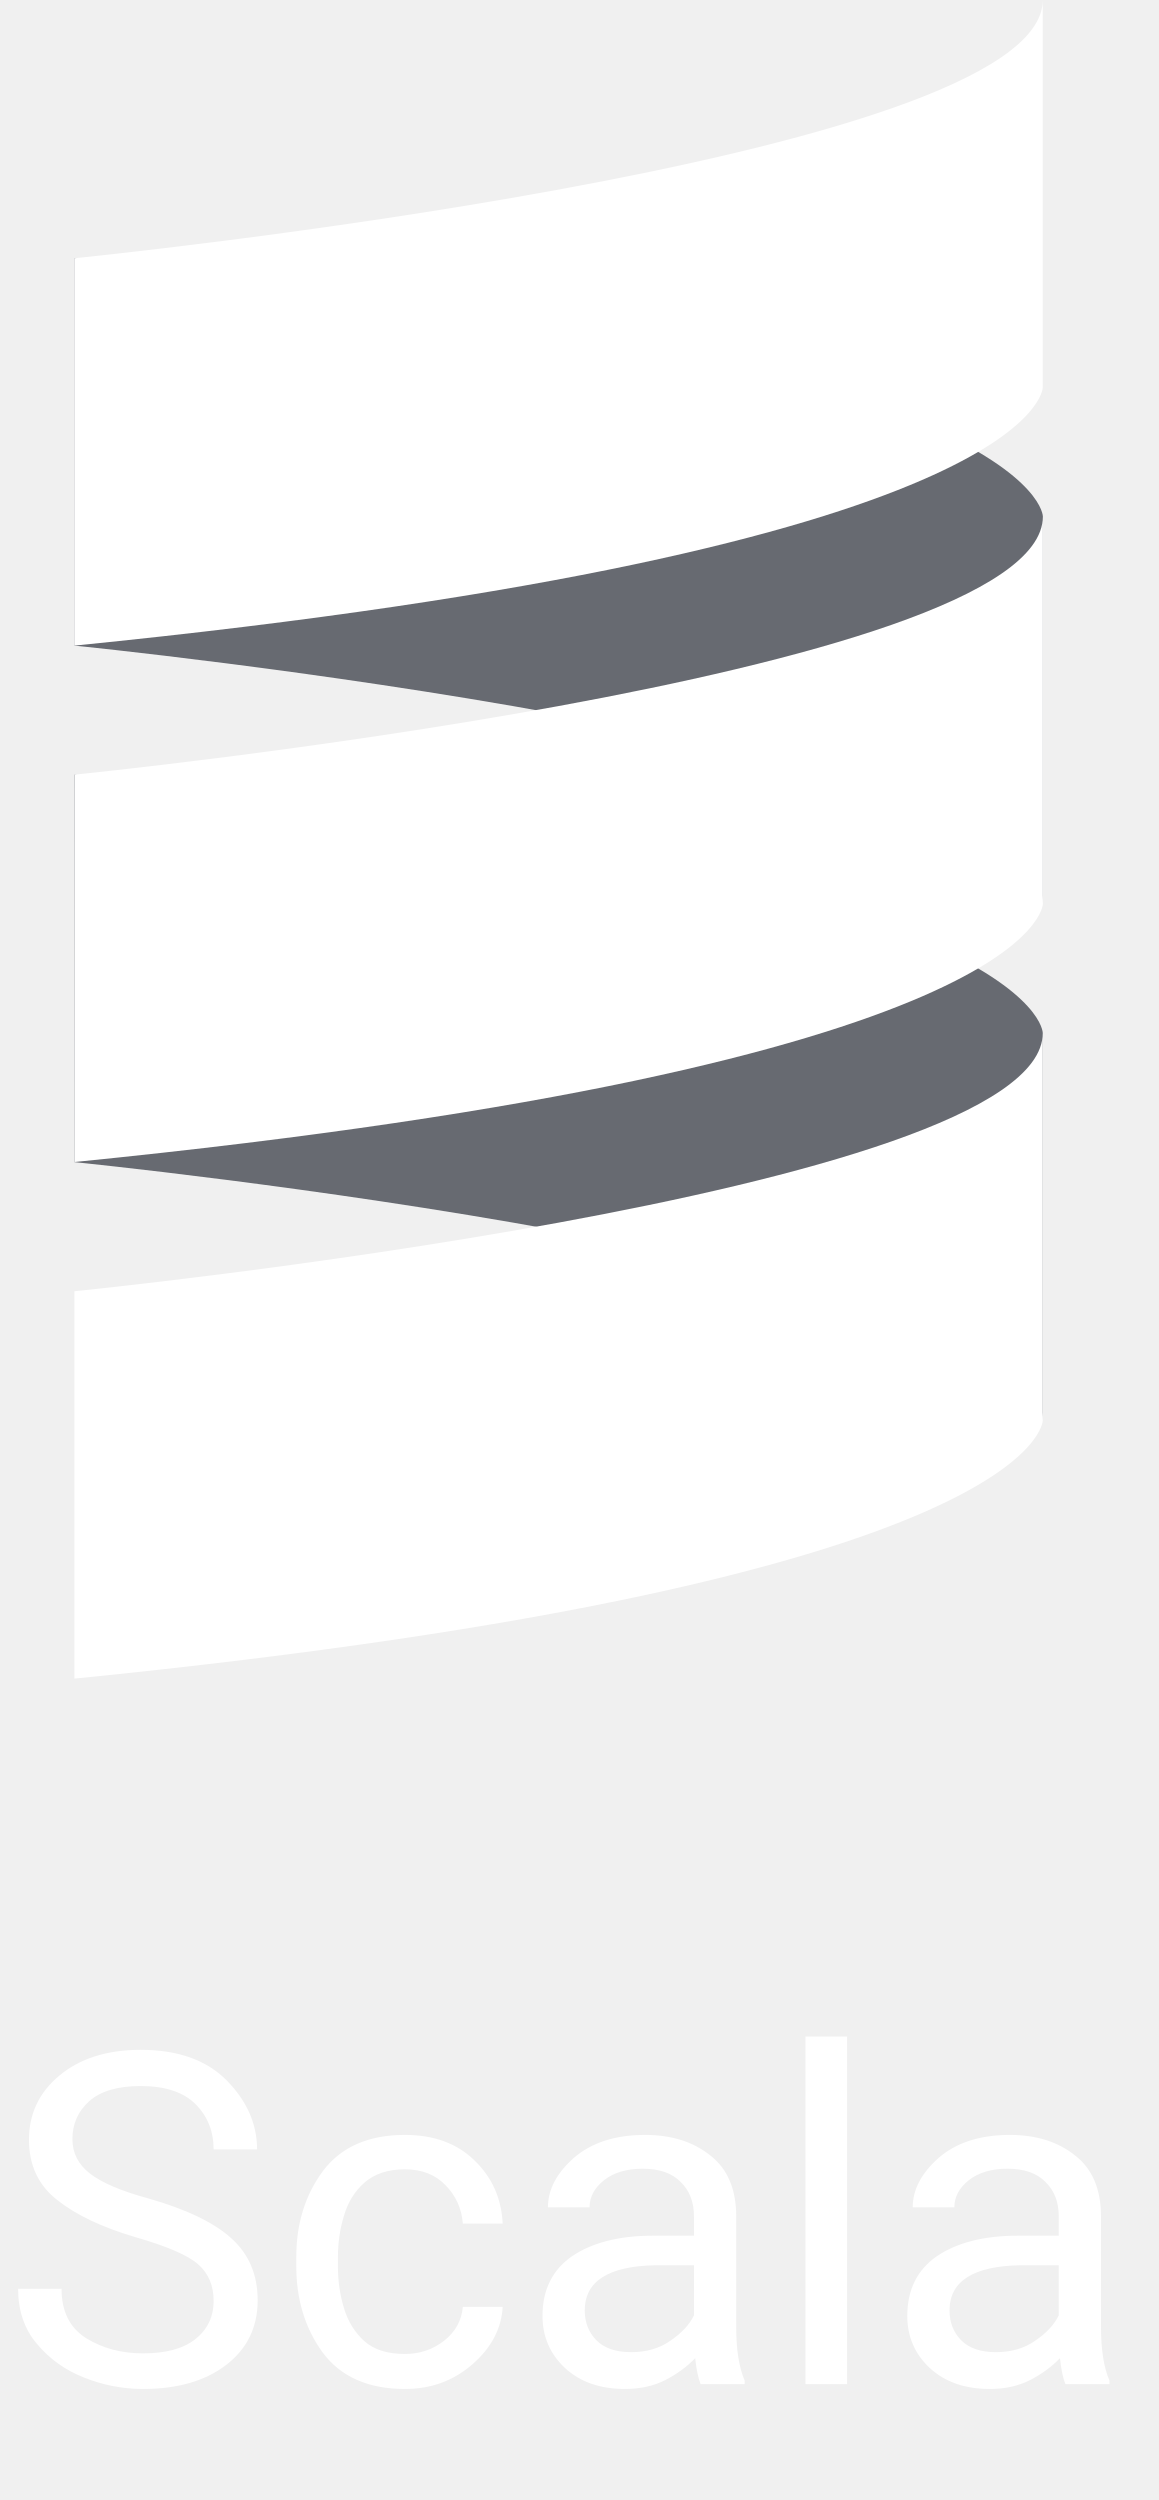
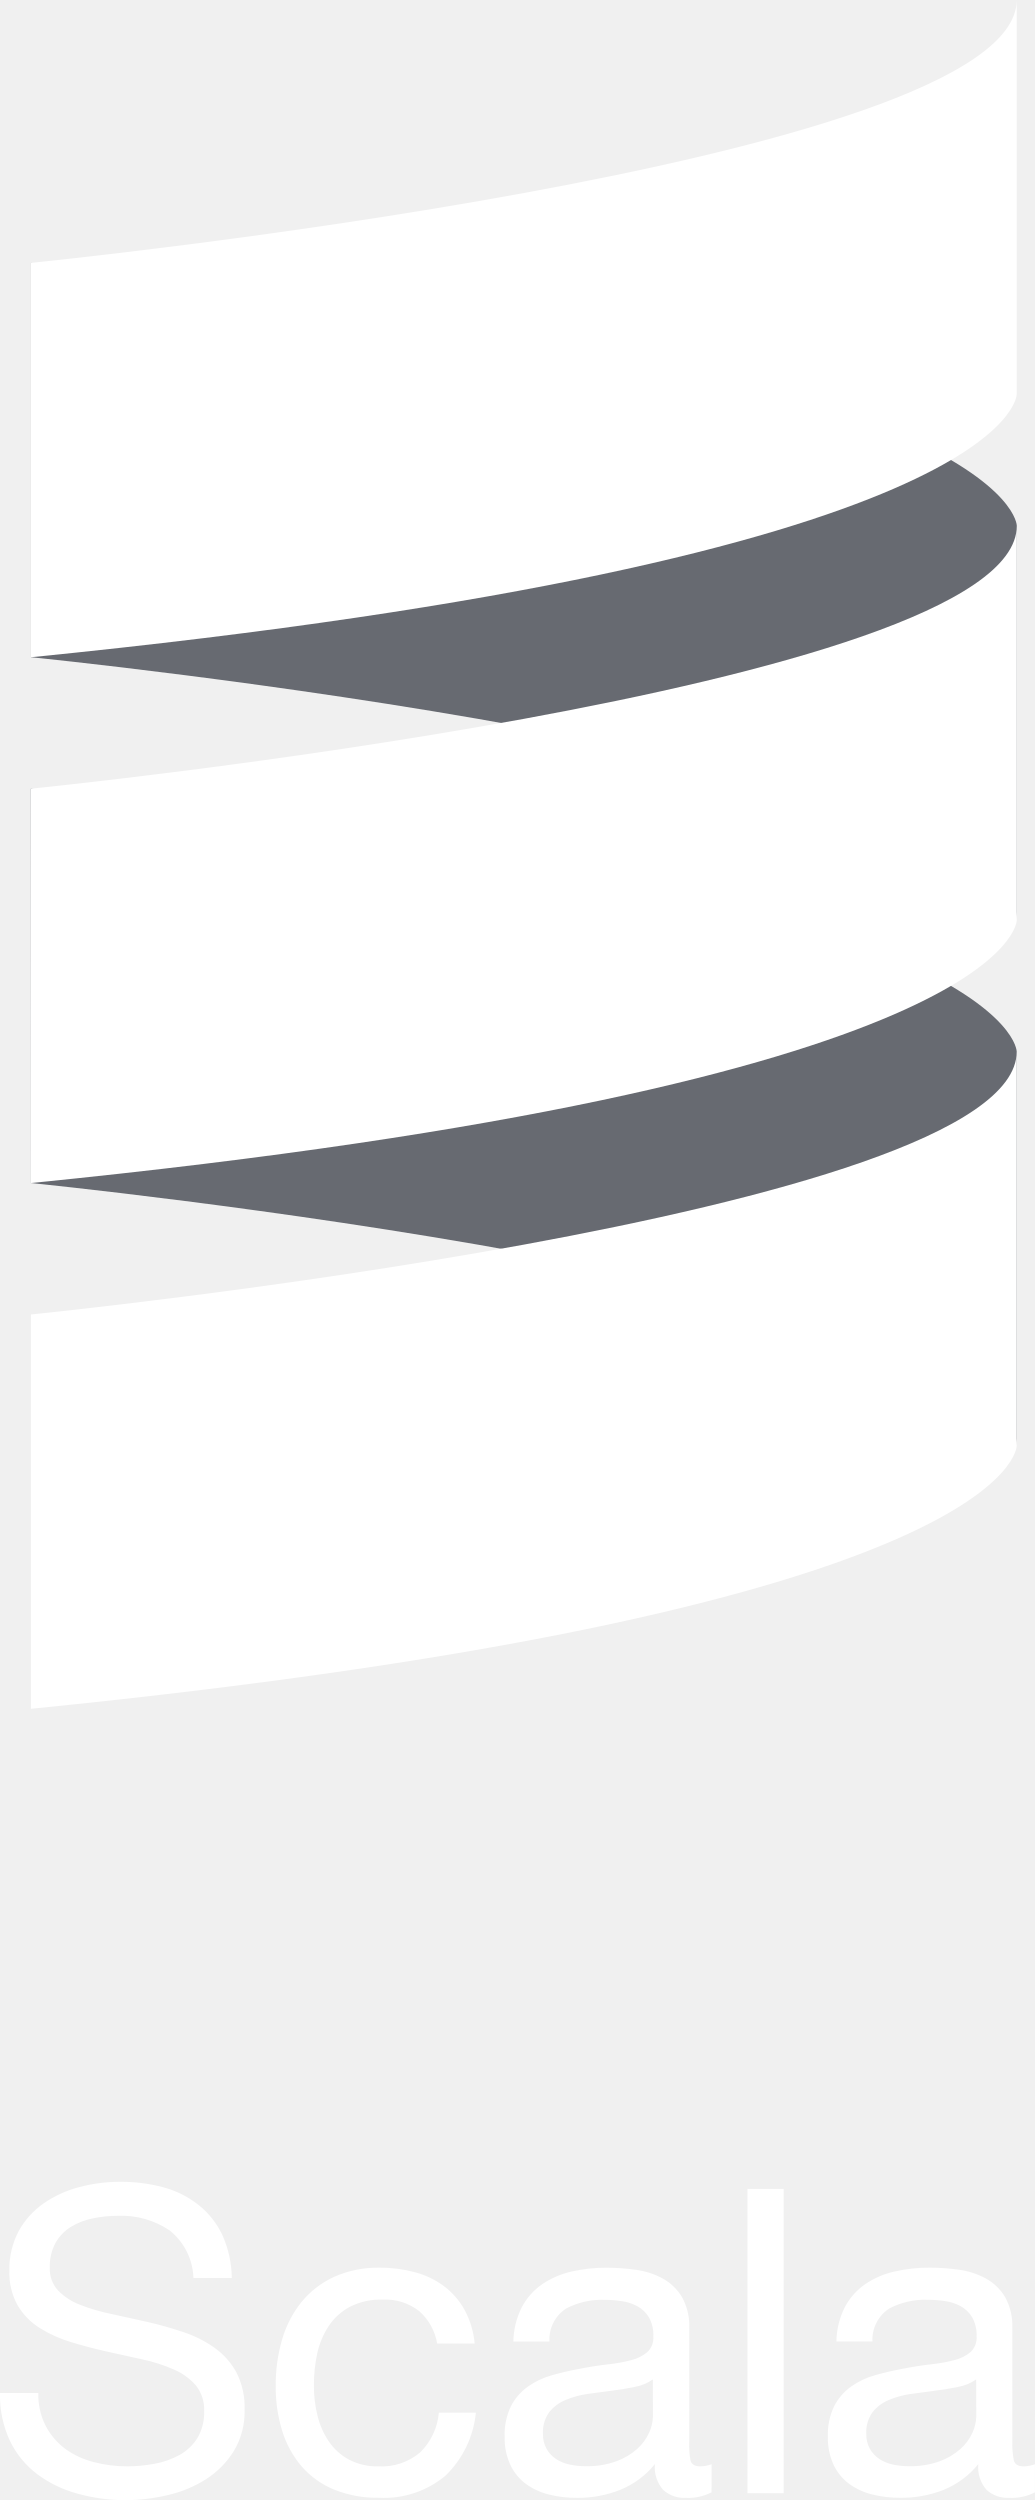
- <svg xmlns="http://www.w3.org/2000/svg" viewBox="0 0 30 64.732">
+ <svg xmlns="http://www.w3.org/2000/svg" viewBox="0 0 31.576 76.276">
  <defs>
    <style>.cls-1{fill:#676a71}.cls-2{fill:#fff}</style>
  </defs>
-   <g id="Groupe_7555" data-name="Groupe 7555" transform="translate(-1164 -1857.268)">
-     <path id="path7" class="cls-1" d="M6.6-20s25.076 2.508 25.076 6.687v-10.03s0-4.179-25.076-6.687z" transform="translate(1159.327 1893.985)" />
-     <path id="path14" class="cls-1" d="M6.6-.308S31.673 2.2 31.673 6.379V-3.652s0-4.179-25.076-6.687z" transform="translate(1159.327 1887.667)" />
-     <path id="path21" class="cls-2" d="M31.673-39.877v10.03s0 4.179-25.076 6.687v-10.03s25.076-2.51 25.076-6.687" transform="translate(1159.327 1897.145)" />
-     <path id="path28" class="cls-2" d="M6.6-13.5s25.076-2.508 25.076-6.687v10.03s0 4.179-25.076 6.687z" transform="translate(1159.327 1890.826)" />
-     <path id="path35" class="cls-2" d="M6.6 16.225V6.195S31.673 3.687 31.673-.492v10.03s0 4.179-25.076 6.687" transform="translate(1159.327 1884.507)" />
-     <text id="Scala" transform="translate(1164 1919)" font-size="12" font-family="Roboto-Regular,Roboto" fill="#fff">
-       <tspan x="0" y="0">Scala</tspan>
-     </text>
+   <g id="Groupe_7559" data-name="Groupe 7559" transform="translate(-1086.481 -1852.932)">
+     <g id="Groupe_7552" data-name="Groupe 7552" transform="translate(6.422 2.932)">
+       <path id="path7" class="cls-1" d="M6.6-18s30.079 3.008 30.079 8.021V-22.01s0-5.013-30.079-8.021z" transform="translate(1074.403 1888.052)" />
+       <path id="path14" class="cls-1" d="M6.6 1.693S36.676 4.7 36.676 9.714V-2.317s0-5.013-30.079-8.021z" transform="translate(1074.403 1884.402)" />
+       <path id="path21" class="cls-2" d="M36.676-39.877v12.032s0 5.013-30.079 8.021v-12.032s30.079-3.008 30.079-8.021" transform="translate(1074.403 1889.877)" />
+       <path id="path28" class="cls-2" d="M6.6-12.164s30.079-3.008 30.079-8.021v12.032S36.676-3.14 6.6-.132z" transform="translate(1074.403 1886.227)" />
+       <path id="path35" class="cls-2" d="M6.6 19.56V7.529S36.676 4.521 36.676-.492v12.031s0 5.013-30.079 8.021" transform="translate(1074.403 1882.576)" />
+     </g>
+     <path id="Tracé_11998" data-name="Tracé 11998" class="cls-2" d="M6.383-6.565h1.17a3.272 3.272 0 0 0-.292-1.32 2.571 2.571 0 0 0-.729-.915 3 3 0 0 0-1.072-.534A4.96 4.96 0 0 0 4.134-9.5a4.761 4.761 0 0 0-1.241.163 3.414 3.414 0 0 0-1.079.494A2.5 2.5 0 0 0 1.053-8a2.459 2.459 0 0 0-.286 1.214 2.03 2.03 0 0 0 .254 1.06 2.055 2.055 0 0 0 .676.689 3.929 3.929 0 0 0 .955.429q.533.162 1.086.286l1.086.24a4.949 4.949 0 0 1 .956.306 1.863 1.863 0 0 1 .676.487 1.165 1.165 0 0 1 .253.78 1.518 1.518 0 0 1-.208.832 1.514 1.514 0 0 1-.546.513 2.47 2.47 0 0 1-.76.267 4.611 4.611 0 0 1-.839.078 3.968 3.968 0 0 1-1.014-.13 2.523 2.523 0 0 1-.865-.4 2.069 2.069 0 0 1-.6-.7 2.1 2.1 0 0 1-.227-1.008H.481a3.264 3.264 0 0 0 .305 1.465 2.8 2.8 0 0 0 .832 1.013 3.644 3.644 0 0 0 1.223.592 5.442 5.442 0 0 0 1.475.2A5.643 5.643 0 0 0 5.6.058a3.706 3.706 0 0 0 1.16-.48 2.728 2.728 0 0 0 .852-.858 2.331 2.331 0 0 0 .332-1.267 2.328 2.328 0 0 0-.253-1.144 2.258 2.258 0 0 0-.676-.754 3.58 3.58 0 0 0-.956-.475q-.534-.18-1.087-.306t-1.086-.24a5.684 5.684 0 0 1-.955-.279 1.88 1.88 0 0 1-.676-.436A.968.968 0 0 1 2-6.877a1.507 1.507 0 0 1 .175-.76 1.365 1.365 0 0 1 .468-.488 2.037 2.037 0 0 1 .67-.26 3.776 3.776 0 0 1 .767-.078 2.621 2.621 0 0 1 1.579.448 1.934 1.934 0 0 1 .724 1.45zm7.436 2h1.144a2.656 2.656 0 0 0-.312-1.035 2.307 2.307 0 0 0-.63-.721 2.612 2.612 0 0 0-.884-.422 4.062 4.062 0 0 0-1.072-.137 3.253 3.253 0 0 0-1.391.28 2.776 2.776 0 0 0-.994.767 3.262 3.262 0 0 0-.592 1.144 4.932 4.932 0 0 0-.195 1.411 4.529 4.529 0 0 0 .2 1.385 3.036 3.036 0 0 0 .6 1.086 2.635 2.635 0 0 0 .988.7A3.5 3.5 0 0 0 12.04.14a2.92 2.92 0 0 0 2.035-.676A3.1 3.1 0 0 0 15-2.457h-1.129a1.937 1.937 0 0 1-.566 1.209 1.808 1.808 0 0 1-1.281.429 1.83 1.83 0 0 1-.9-.208 1.745 1.745 0 0 1-.611-.552 2.439 2.439 0 0 1-.345-.786 3.738 3.738 0 0 1-.11-.91 4.572 4.572 0 0 1 .1-.981 2.461 2.461 0 0 1 .352-.844 1.784 1.784 0 0 1 .643-.585 2.06 2.06 0 0 1 1-.221 1.677 1.677 0 0 1 1.118.351 1.684 1.684 0 0 1 .548.992zm8.372 4.539a1.563 1.563 0 0 1-.791.169.951.951 0 0 1-.685-.243 1.045 1.045 0 0 1-.253-.787A2.644 2.644 0 0 1 19.4-.1a3.5 3.5 0 0 1-1.3.243 3.5 3.5 0 0 1-.865-.1 2.01 2.01 0 0 1-.708-.325 1.56 1.56 0 0 1-.474-.578 1.946 1.946 0 0 1-.175-.864 1.974 1.974 0 0 1 .195-.936 1.7 1.7 0 0 1 .514-.592 2.353 2.353 0 0 1 .728-.345q.41-.117.838-.195.455-.091.865-.137a4.816 4.816 0 0 0 .721-.13 1.2 1.2 0 0 0 .494-.247.6.6 0 0 0 .182-.475 1.1 1.1 0 0 0-.136-.585.936.936 0 0 0-.351-.338 1.427 1.427 0 0 0-.481-.156 3.632 3.632 0 0 0-.526-.039 2.337 2.337 0 0 0-1.17.266 1.131 1.131 0 0 0-.507 1.007h-1.1a2.387 2.387 0 0 1 .26-1.053 1.971 1.971 0 0 1 .624-.7 2.618 2.618 0 0 1 .89-.383 4.7 4.7 0 0 1 1.073-.117 6.291 6.291 0 0 1 .9.065 2.361 2.361 0 0 1 .813.266 1.558 1.558 0 0 1 .585.565 1.81 1.81 0 0 1 .221.949v3.458a2.586 2.586 0 0 0 .038.576q.045.182.306.182a1.094 1.094 0 0 0 .338-.065zM20.4-3.471a1.375 1.375 0 0 1-.546.227q-.338.072-.708.117t-.747.1a2.748 2.748 0 0 0-.676.189 1.23 1.23 0 0 0-.488.37 1.038 1.038 0 0 0-.188.657.9.9 0 0 0 .111.461.921.921 0 0 0 .286.306 1.2 1.2 0 0 0 .41.169 2.272 2.272 0 0 0 .494.052 2.618 2.618 0 0 0 .936-.15 1.969 1.969 0 0 0 .637-.377 1.487 1.487 0 0 0 .364-.494 1.249 1.249 0 0 0 .117-.5zm2.886-5.811V0h1.105v-9.282zm8.772 9.256a1.563 1.563 0 0 1-.793.169.951.951 0 0 1-.683-.243 1.045 1.045 0 0 1-.253-.787 2.644 2.644 0 0 1-1.06.787 3.5 3.5 0 0 1-1.306.241 3.5 3.5 0 0 1-.865-.1 2.01 2.01 0 0 1-.708-.325 1.56 1.56 0 0 1-.475-.578 1.946 1.946 0 0 1-.175-.864 1.974 1.974 0 0 1 .195-.936 1.7 1.7 0 0 1 .514-.592 2.353 2.353 0 0 1 .728-.345q.409-.117.838-.195.455-.091.865-.137a4.816 4.816 0 0 0 .722-.13 1.2 1.2 0 0 0 .494-.247.6.6 0 0 0 .182-.475 1.1 1.1 0 0 0-.137-.585.936.936 0 0 0-.351-.338 1.427 1.427 0 0 0-.481-.156 3.632 3.632 0 0 0-.526-.039 2.337 2.337 0 0 0-1.17.266 1.131 1.131 0 0 0-.513 1.007H26a2.387 2.387 0 0 1 .26-1.053 1.971 1.971 0 0 1 .624-.7 2.618 2.618 0 0 1 .891-.383 4.7 4.7 0 0 1 1.073-.117 6.291 6.291 0 0 1 .9.065 2.361 2.361 0 0 1 .813.266 1.558 1.558 0 0 1 .585.565 1.81 1.81 0 0 1 .221.949v3.458a2.586 2.586 0 0 0 .047.578q.045.182.306.182a1.094 1.094 0 0 0 .338-.065zm-1.794-3.445a1.375 1.375 0 0 1-.546.227q-.338.072-.708.117t-.747.1a2.748 2.748 0 0 0-.676.189 1.23 1.23 0 0 0-.487.37 1.038 1.038 0 0 0-.188.657.9.9 0 0 0 .111.461.921.921 0 0 0 .286.306 1.2 1.2 0 0 0 .41.169 2.272 2.272 0 0 0 .494.052 2.618 2.618 0 0 0 .936-.15 1.969 1.969 0 0 0 .637-.377 1.487 1.487 0 0 0 .364-.494 1.249 1.249 0 0 0 .117-.5z" transform="translate(1086 1929)" />
  </g>
</svg>
